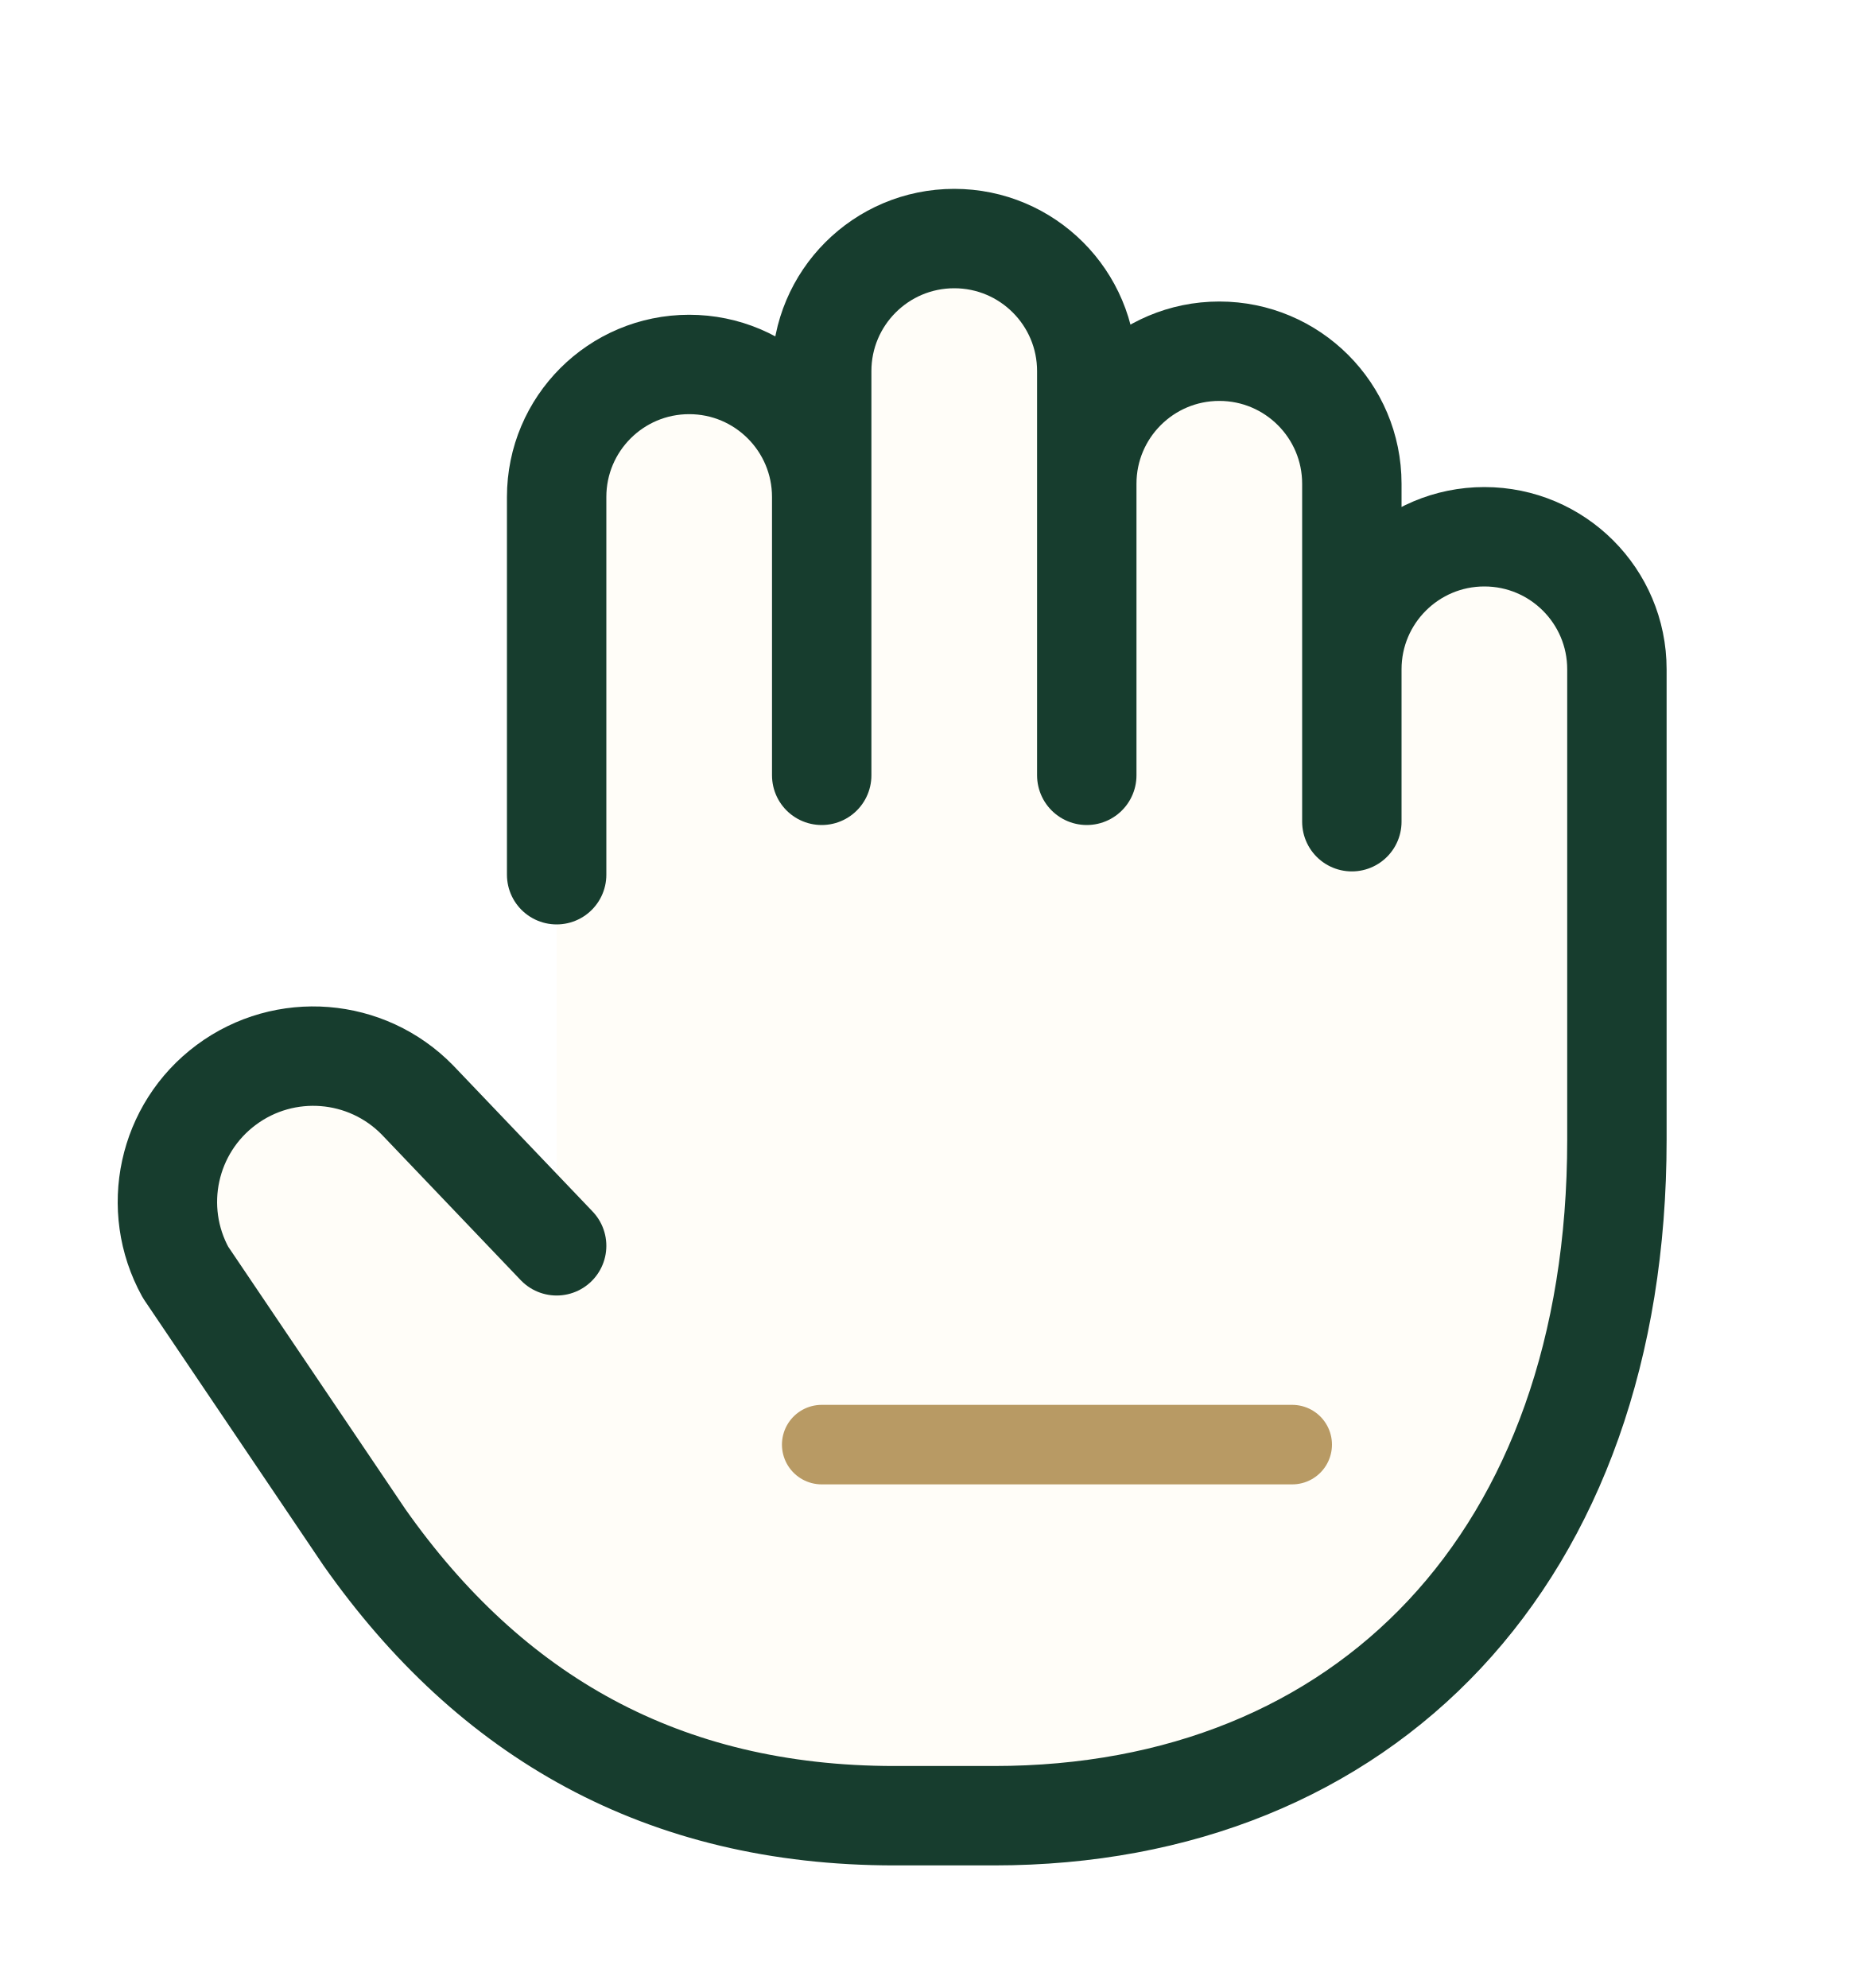
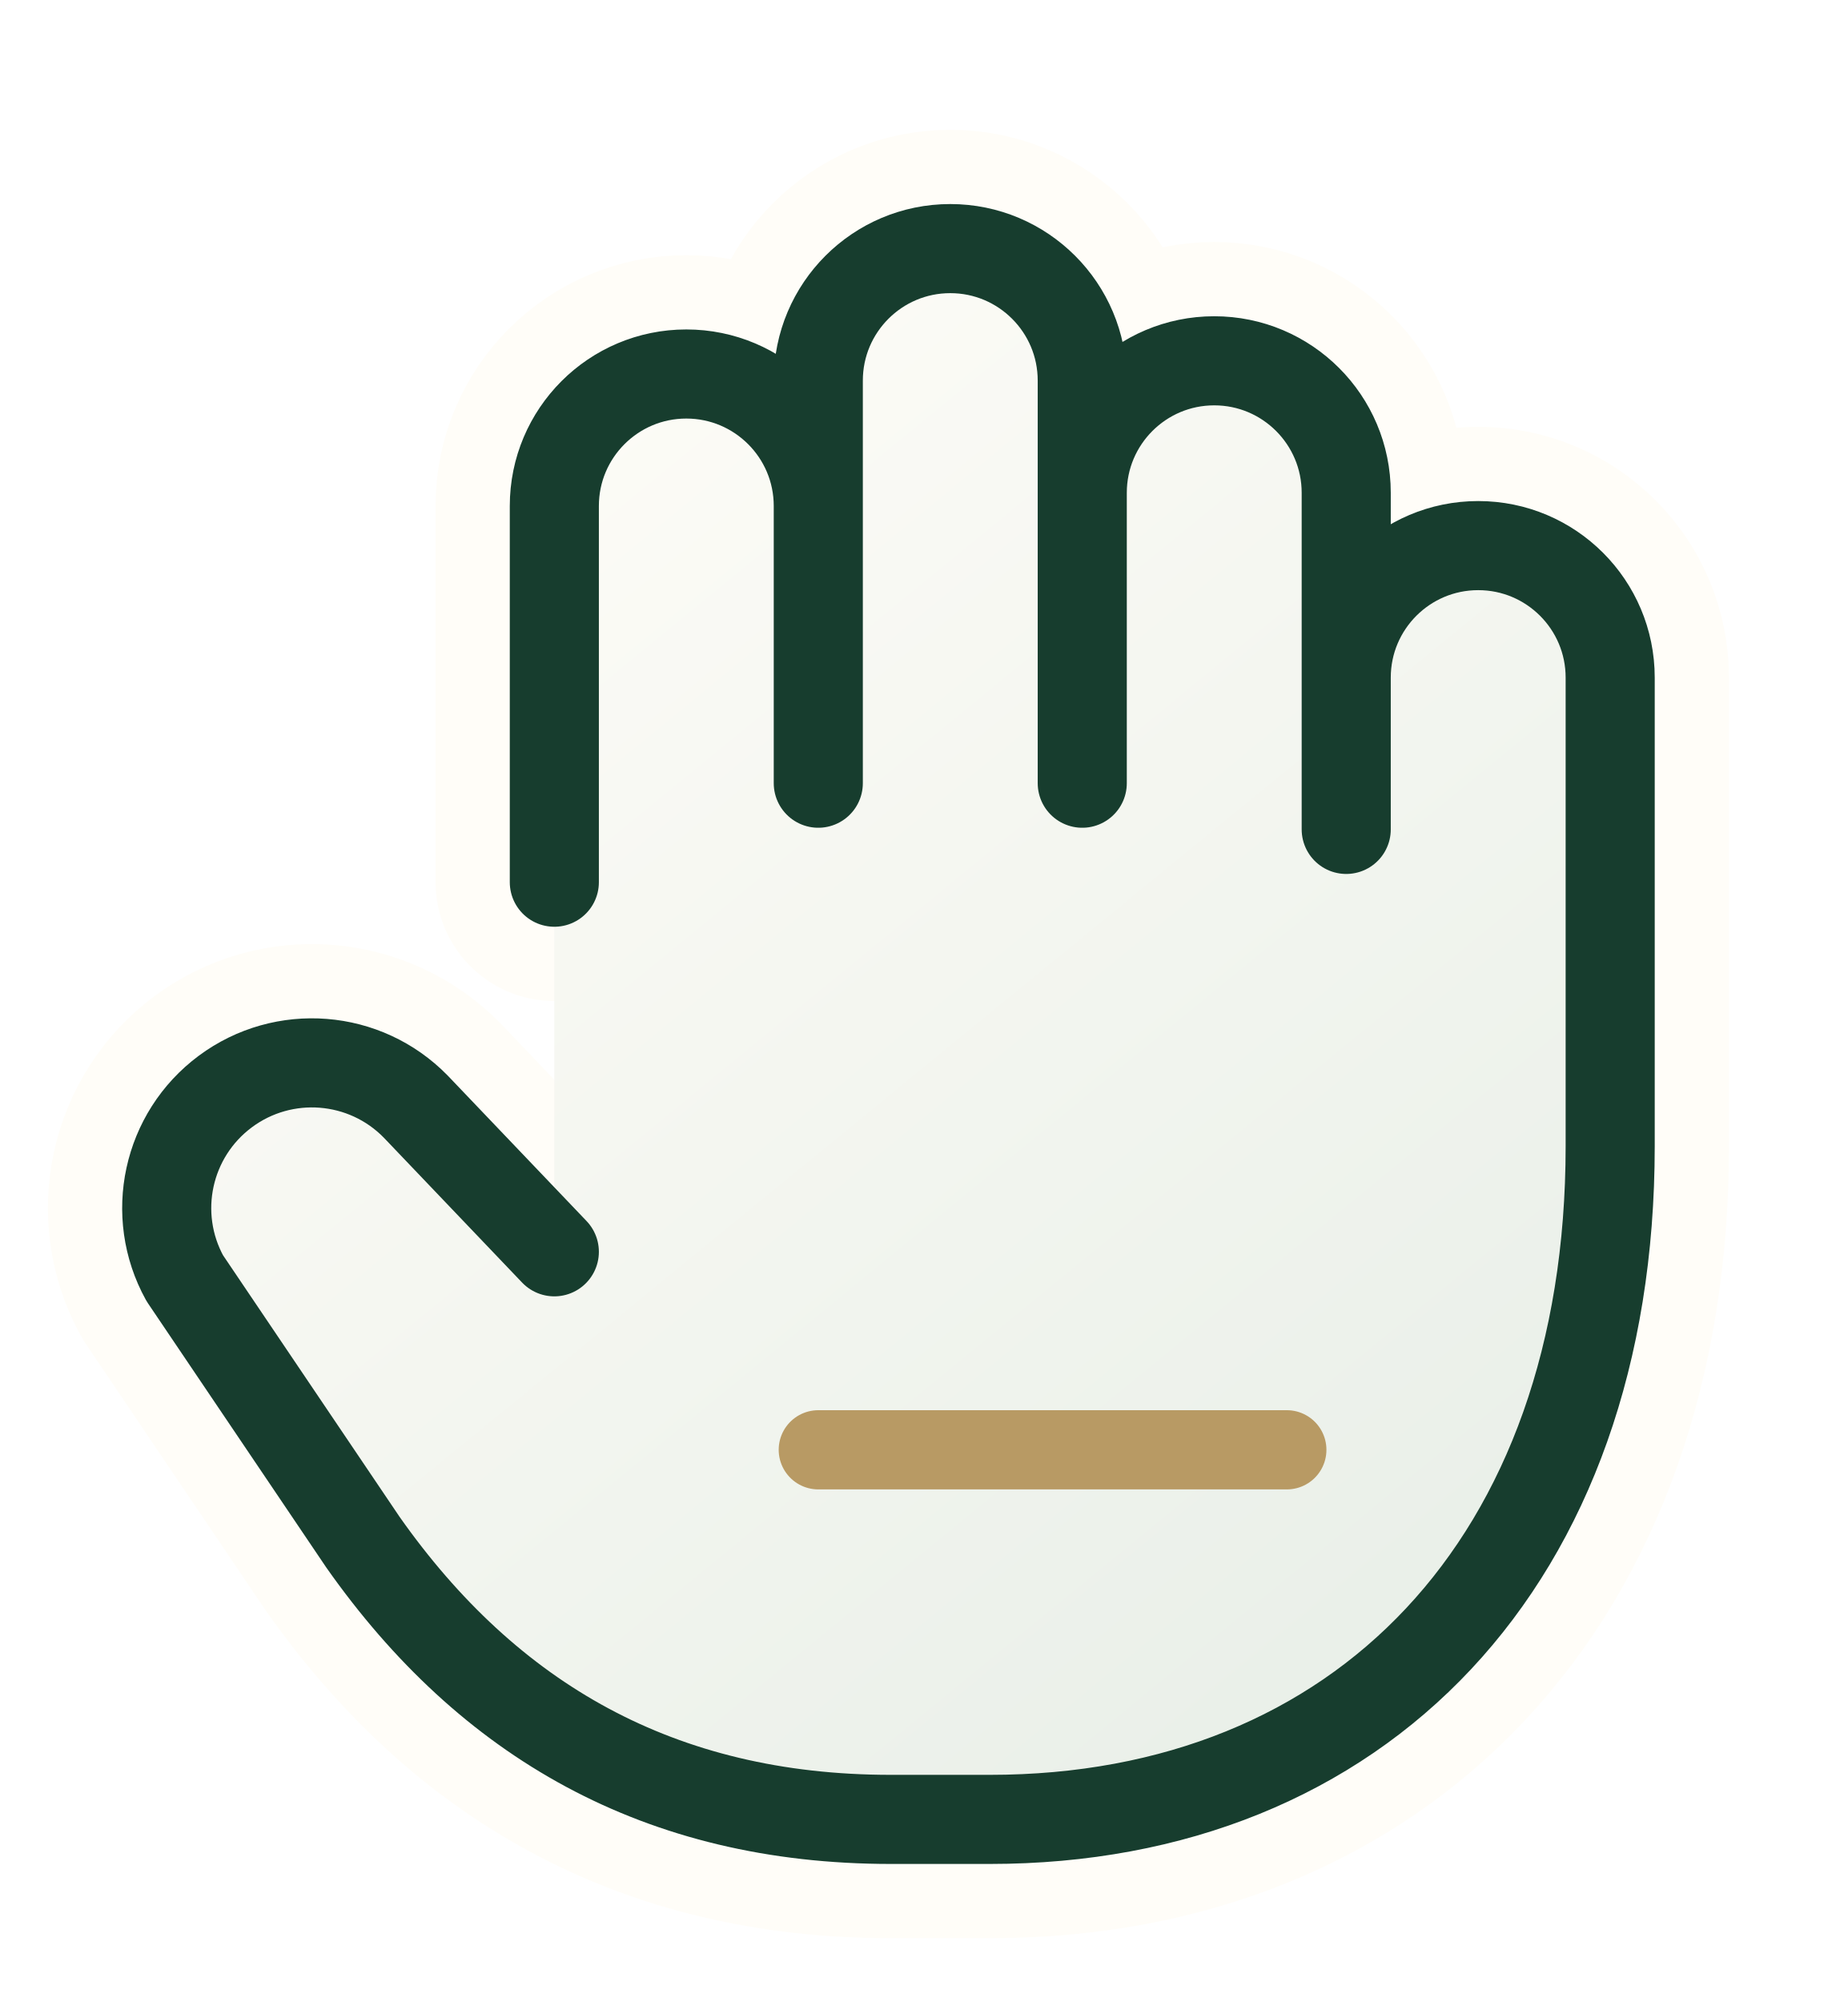
- <svg xmlns="http://www.w3.org/2000/svg" width="28" height="30" viewBox="0 0 28 30">
-   <path d="M8.4 13.2V7.5a2 2 0 0 1 4 0v4.2-6.1a2 2 0 0 1 4 0v6.1-4.4a2 2 0 0 1 4 0v5.1-2.3a2 2 0 0 1 4 0v7.1c0 6.3-3.8 10.2-9.4 10.2h-1.5c-3.5 0-6.1-1.5-8-4.2l-2.7-4a2.2 2.2 0 0 1 3.5-2.6l2.1 2.2" fill="#fffdf8" stroke="#173d2e" stroke-width="1.5" stroke-linecap="round" stroke-linejoin="round" />
+ <svg xmlns="http://www.w3.org/2000/svg" width="24" height="26" viewBox="0 0 28 30">
+   <defs>
+     <linearGradient id="reflow-grab-fill" x1="5" y1="5" x2="23" y2="27" gradientUnits="userSpaceOnUse">
+       <stop stop-color="#fffdf8" />
+       <stop offset="1" stop-color="#e7eee7" />
+     </linearGradient>
+   </defs>
+   <path d="M8.4 13.2V7.5a2 2 0 0 1 4 0v4.2-6.1a2 2 0 0 1 4 0v6.1-4.4a2 2 0 0 1 4 0v5.1-2.3a2 2 0 0 1 4 0v7.1c0 6.3-3.8 10.2-9.4 10.2h-1.5c-3.5 0-6.1-1.5-8-4.2l-2.7-4a2.2 2.2 0 0 1 3.5-2.6l2.1 2.2" fill="url(#reflow-grab-fill)" stroke="#fffdf8" stroke-width="3.6" stroke-linecap="round" stroke-linejoin="round" paint-order="stroke fill" />
+   <path d="M8.4 13.2V7.5a2 2 0 0 1 4 0v4.2-6.1a2 2 0 0 1 4 0v6.1-4.4a2 2 0 0 1 4 0v5.1-2.3a2 2 0 0 1 4 0v7.1c0 6.3-3.8 10.2-9.4 10.2h-1.5c-3.5 0-6.1-1.5-8-4.2l-2.7-4a2.2 2.2 0 0 1 3.5-2.6l2.1 2.2" fill="none" stroke="#173d2e" stroke-width="1.35" stroke-linecap="round" stroke-linejoin="round" />
  <path d="M12.4 21.8h7.1" stroke="#b89a64" stroke-width="1.2" stroke-linecap="round" />
</svg>
